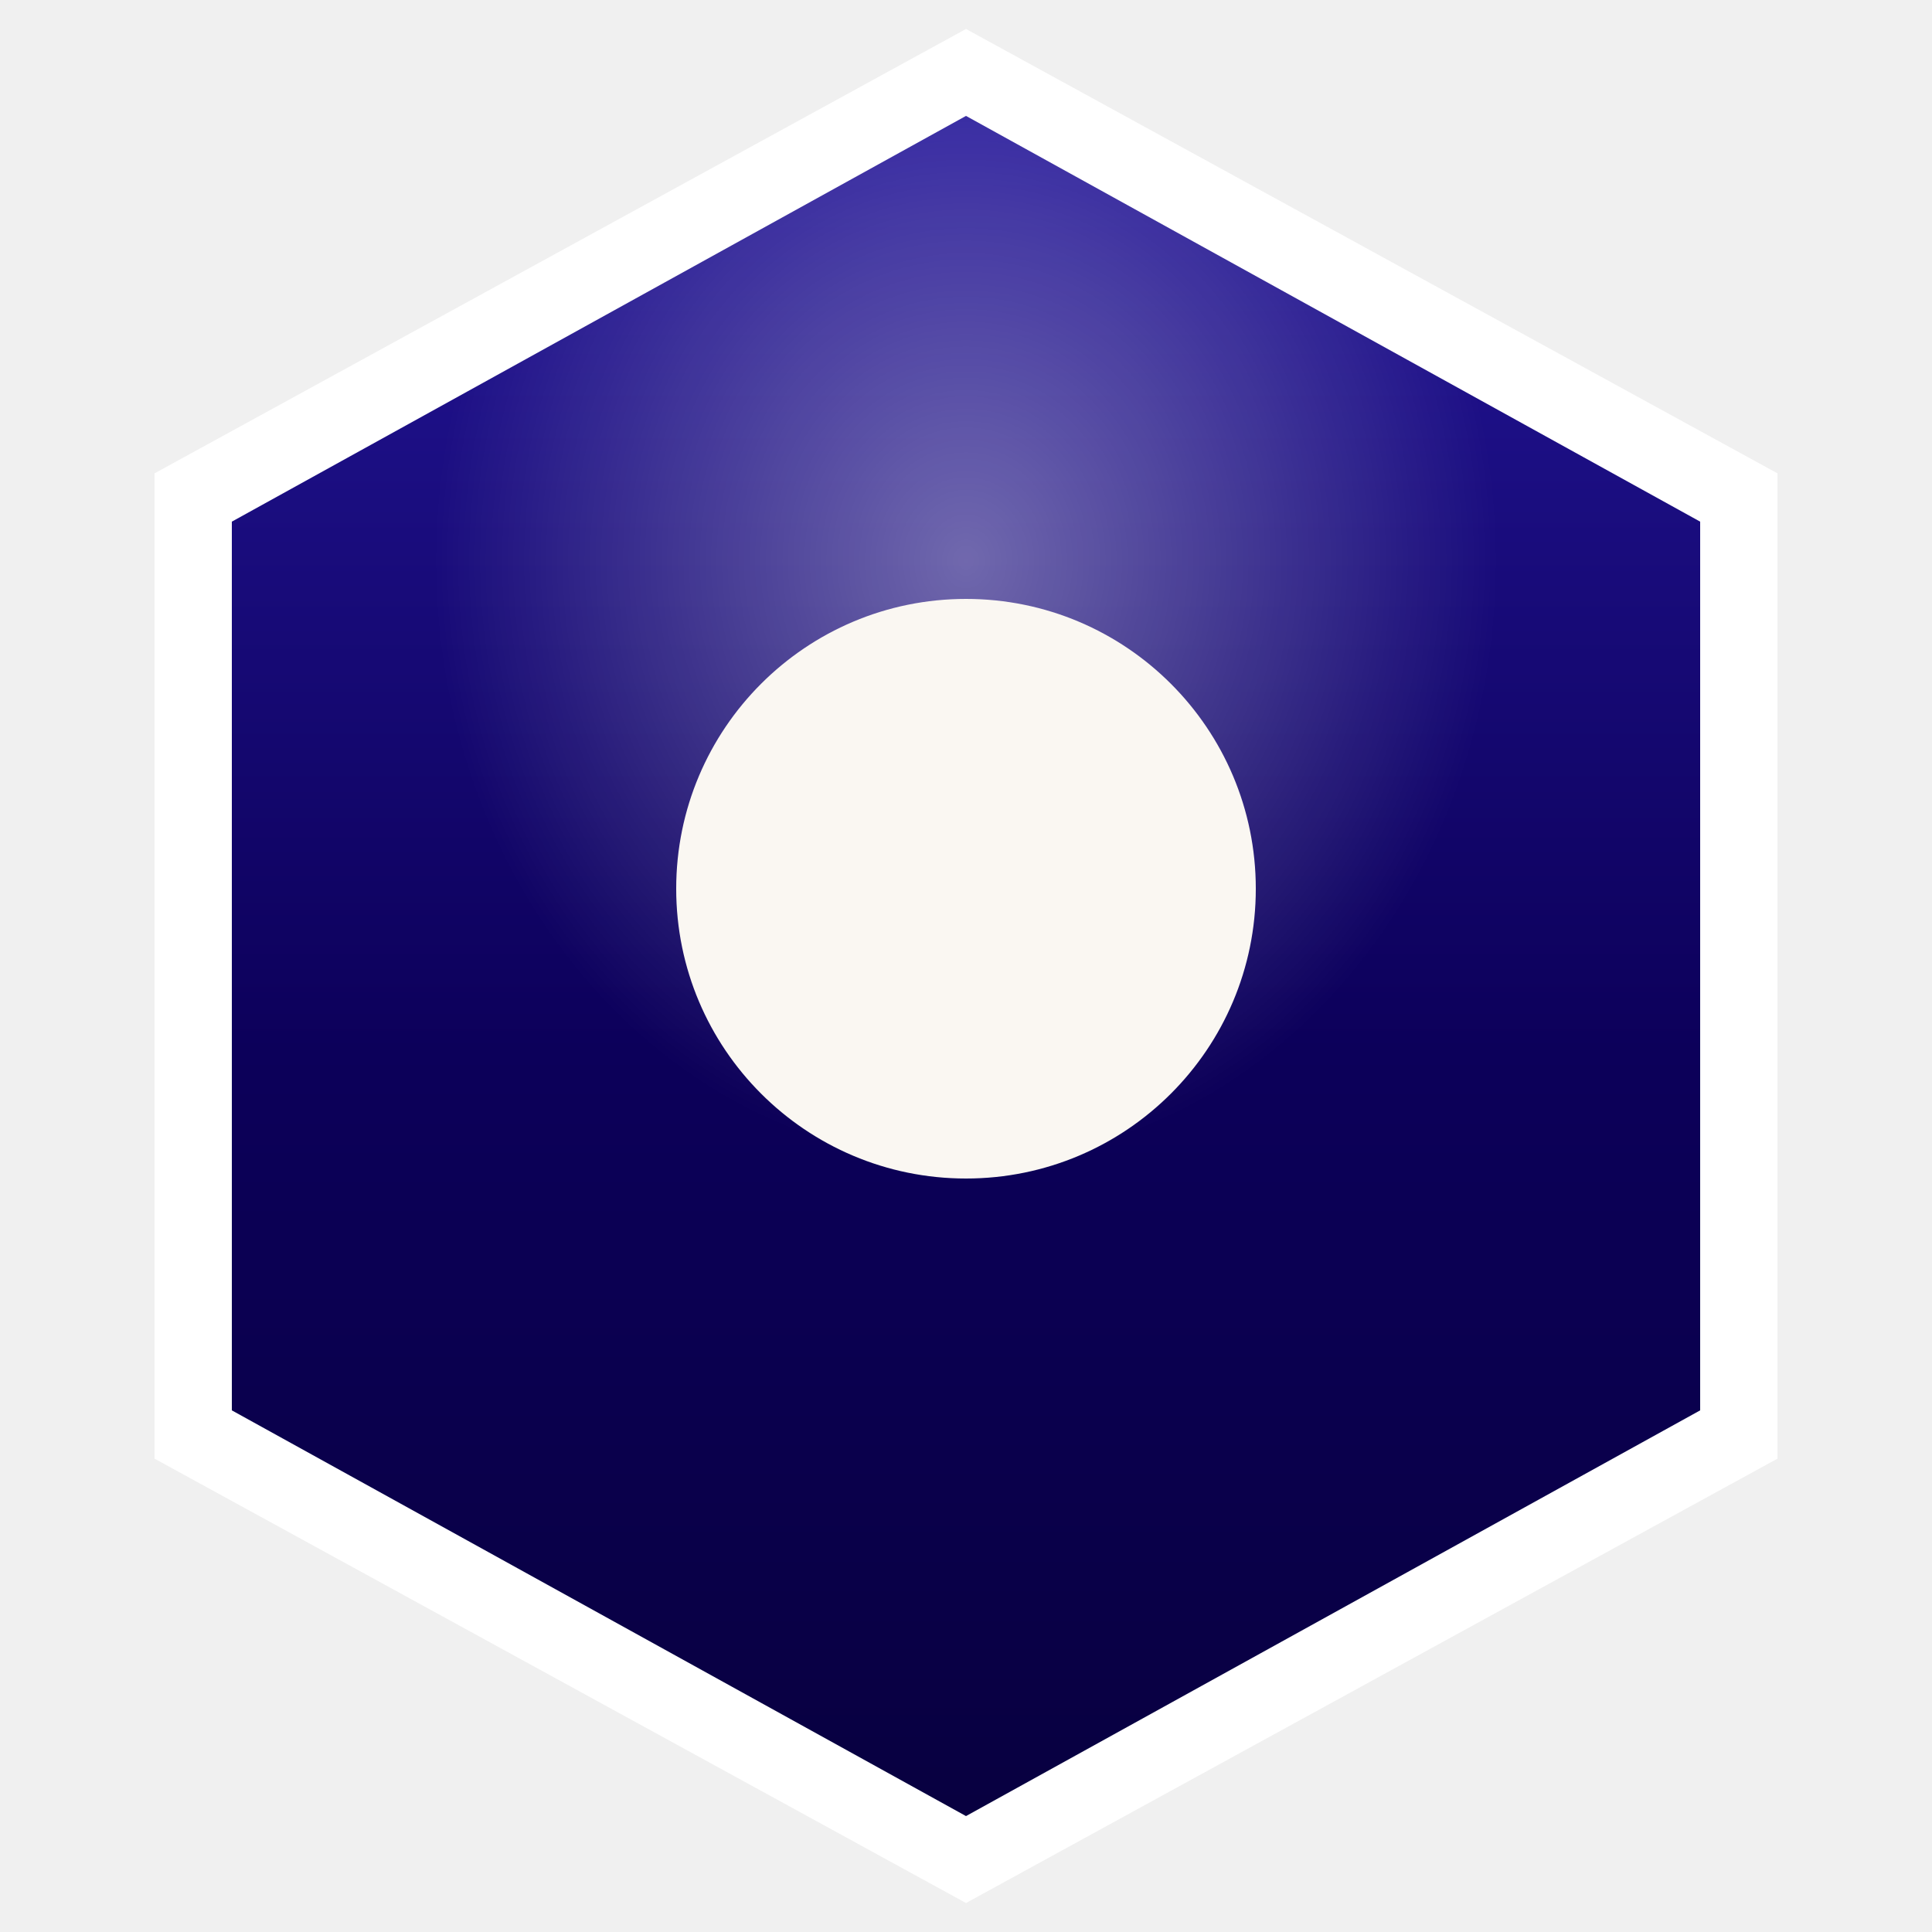
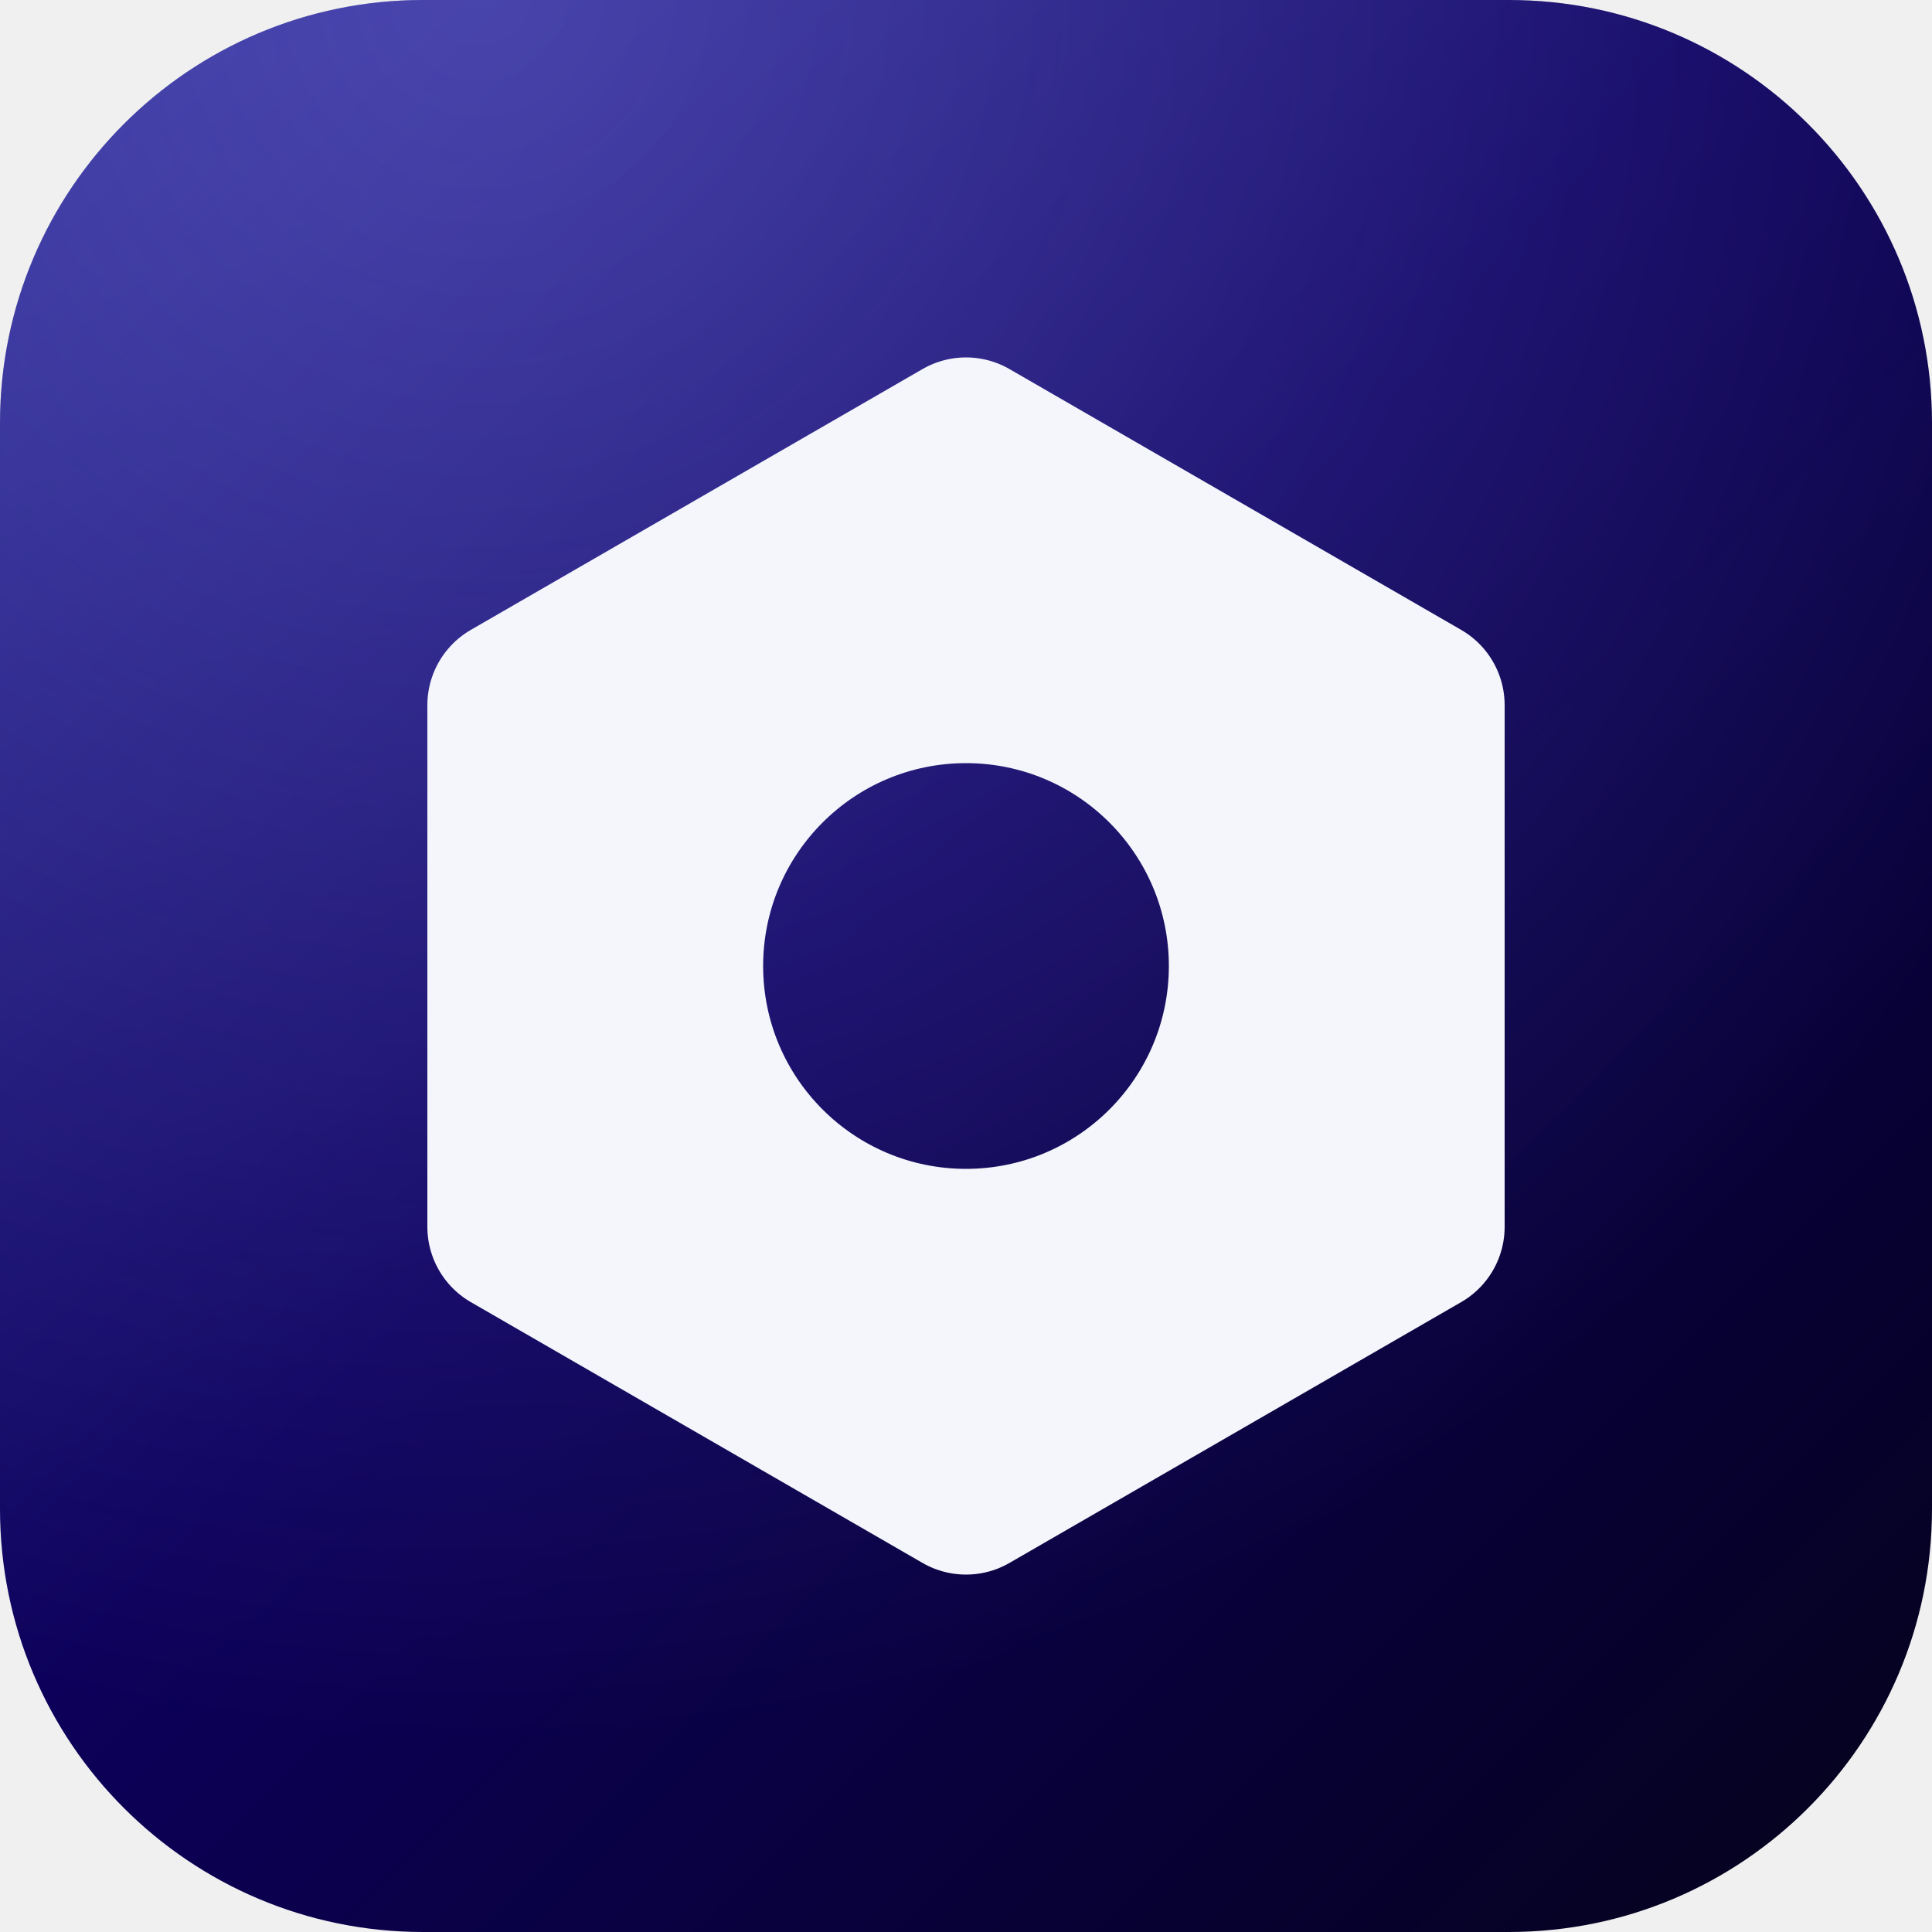
- <svg xmlns="http://www.w3.org/2000/svg" viewBox="0 0 200 200">
+ <svg xmlns="http://www.w3.org/2000/svg" viewBox="0 0 100 100">
  <defs>
-     <linearGradient id="hex" x1="0" y1="0" x2="0" y2="1">
-       <stop offset="0" stop-color="#241699" />
-       <stop offset="0.55" stop-color="#0C005A" />
-       <stop offset="1" stop-color="#080040" />
+     <linearGradient id="bg" x1="0" y1="0" x2="1" y2="1">
+       <stop offset="0" stop-color="#2b2a8f" />
+       <stop offset=".45" stop-color="#0c005a" />
+       <stop offset="1" stop-color="#04021a" />
    </linearGradient>
-     <radialGradient id="gloss" cx="0.5" cy="0.26" r="0.65">
-       <stop offset="0" stop-color="#FFFFFF" stop-opacity="0.38" />
-       <stop offset="0.55" stop-color="#FFFFFF" stop-opacity="0" />
+     <radialGradient id="sh" cx=".25" cy="0" r=".9">
+       <stop offset="0" stop-color="#8f8cff" stop-opacity=".35" />
+       <stop offset="1" stop-color="#8f8cff" stop-opacity="0" />
    </radialGradient>
+     <mask id="m">
+       <rect width="100" height="100" fill="#fff" />
+       <circle cx="50" cy="50" r="10.5" fill="#000" />
+     </mask>
  </defs>
-   <polygon points="100,3 184,49 184,151 100,197 16,151 16,49" fill="#FFFFFF" />
-   <polygon points="100,12 176,54 176,146 100,188 24,146 24,54" fill="url(#hex)" />
-   <polygon points="100,12 176,54 176,146 100,188 24,146 24,54" fill="url(#gloss)" />
-   <circle cx="100" cy="92" r="30" fill="#FAF7F2" />
+   <rect width="100" height="100" rx="21.9" fill="url(#bg)" />
+   <rect width="100" height="100" rx="21.9" fill="url(#sh)" />
+   <polygon points="50.00,23.00 73.38,36.50 73.38,63.50 50.00,77.00 26.62,63.50 26.62,36.50" fill="#f4f6fb" stroke="#f4f6fb" stroke-width="9" stroke-linejoin="round" mask="url(#m)" />
</svg>
